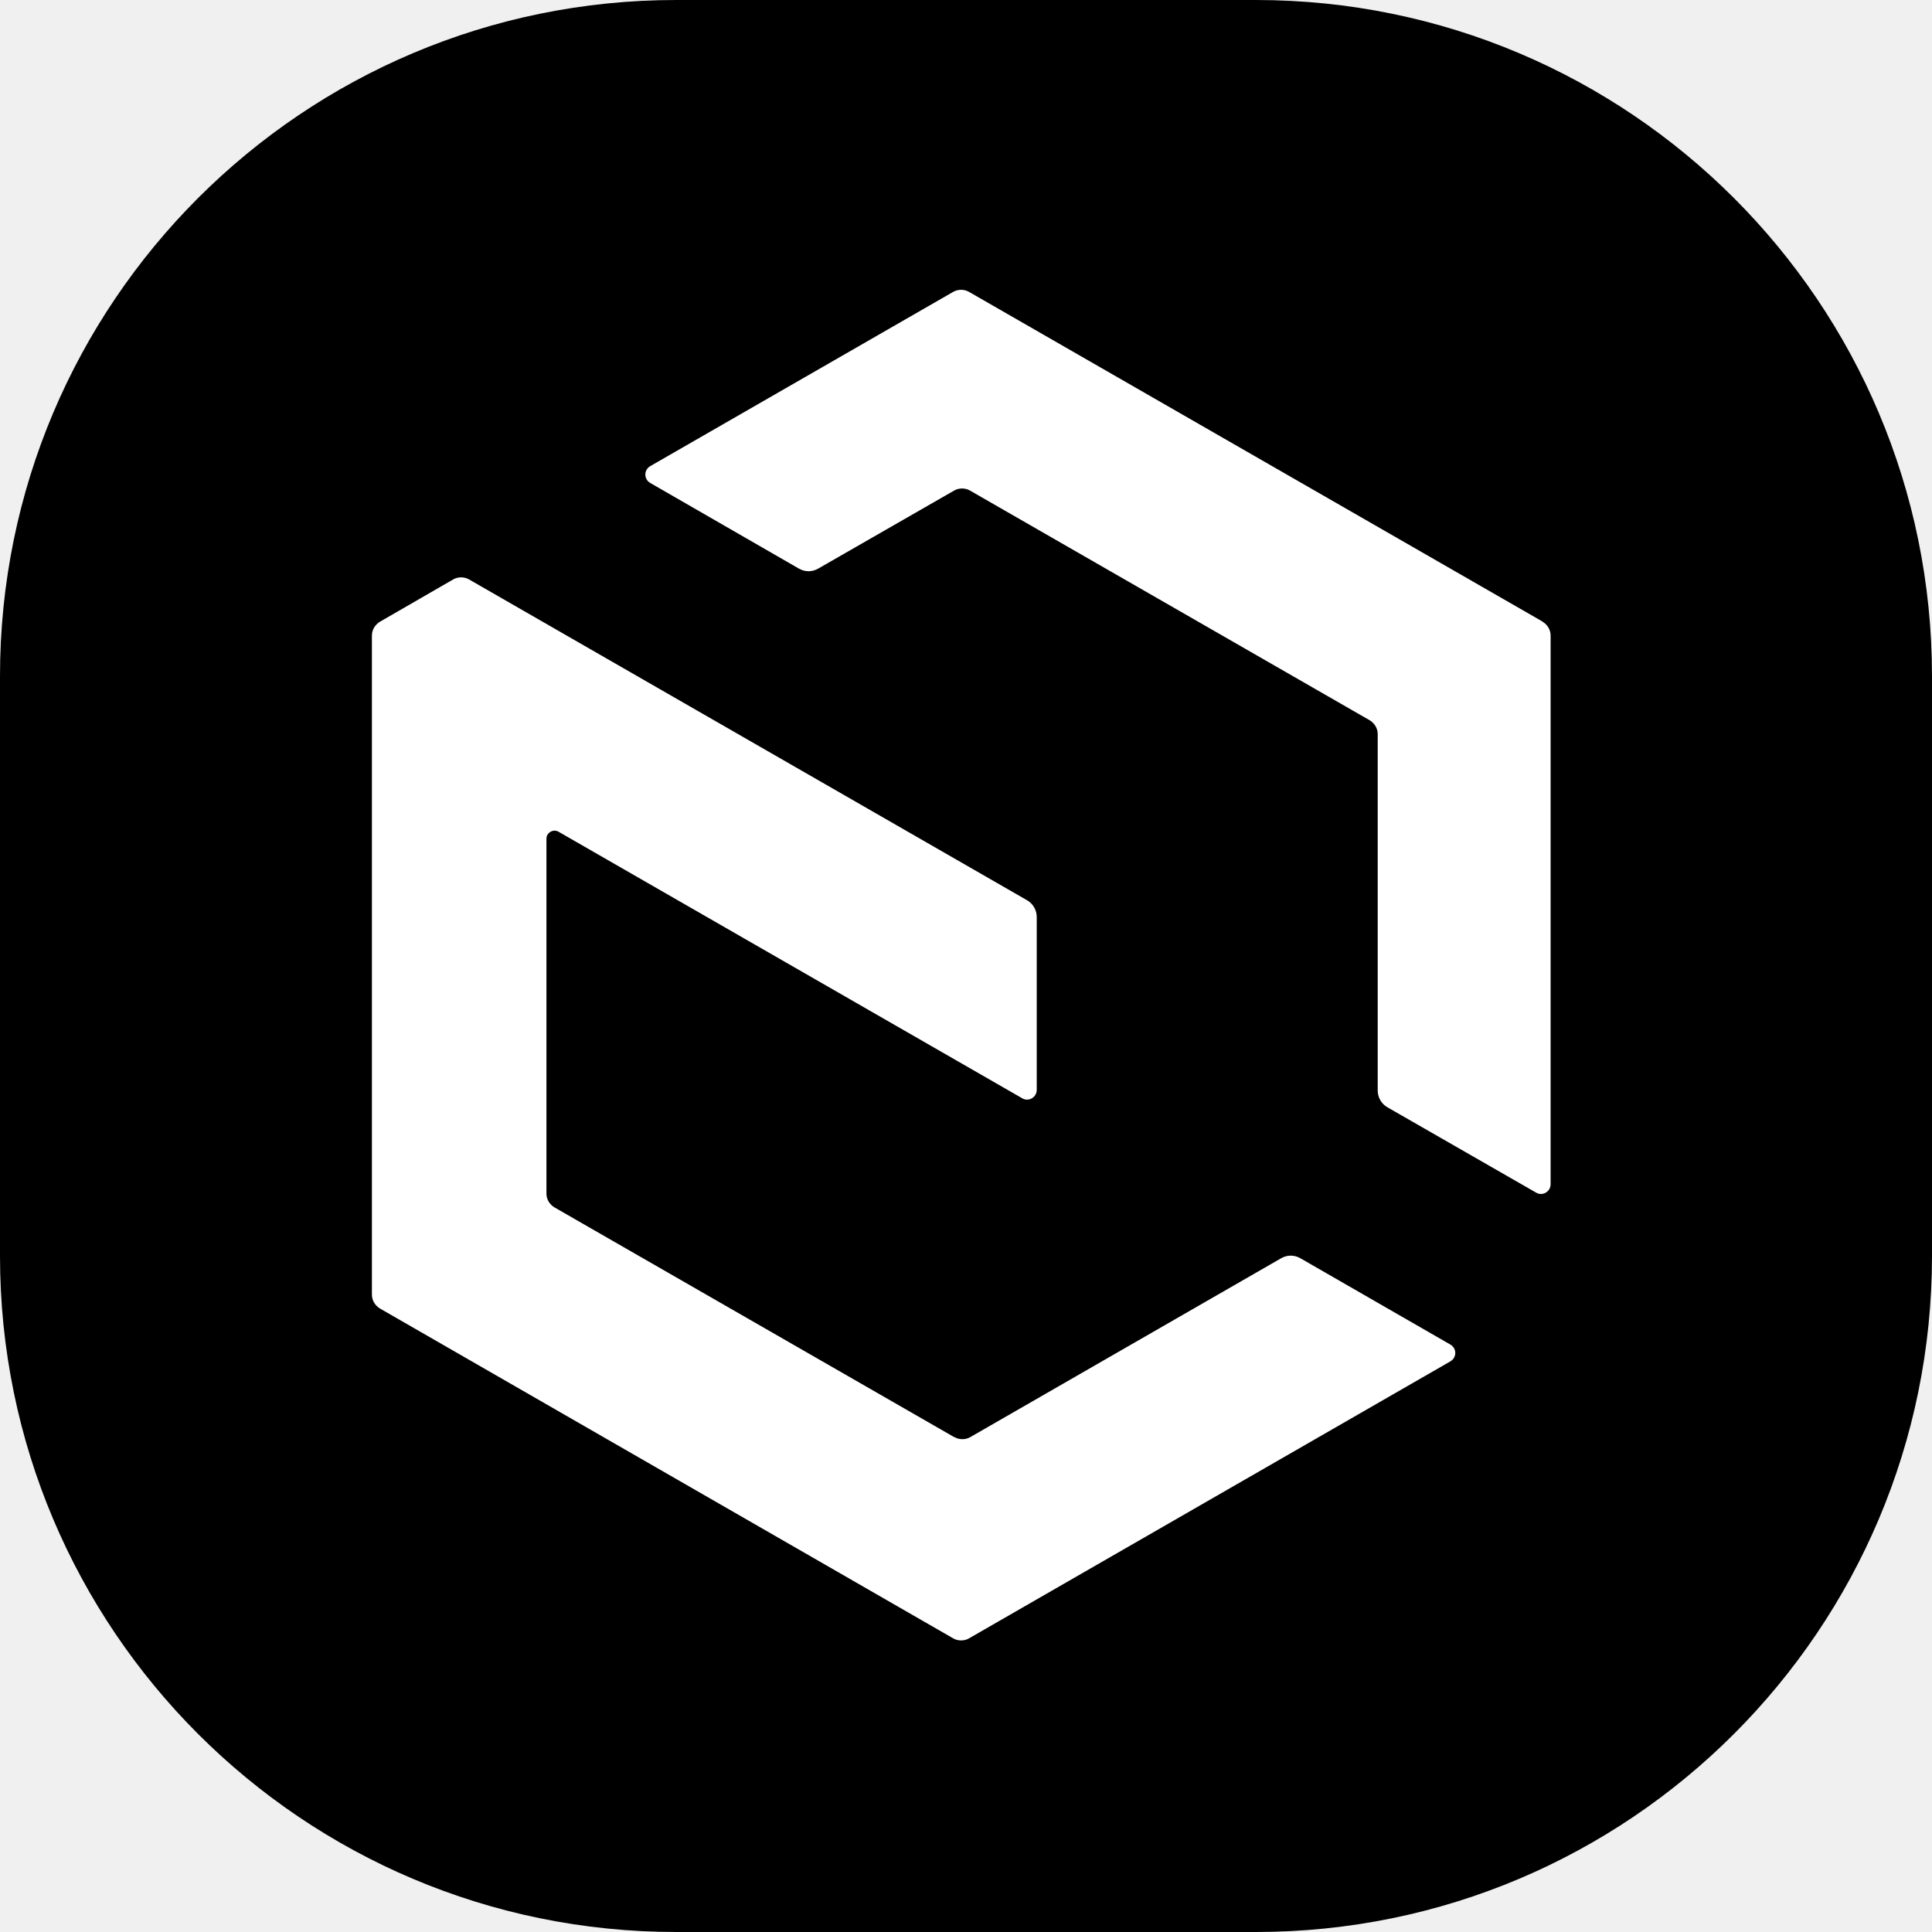
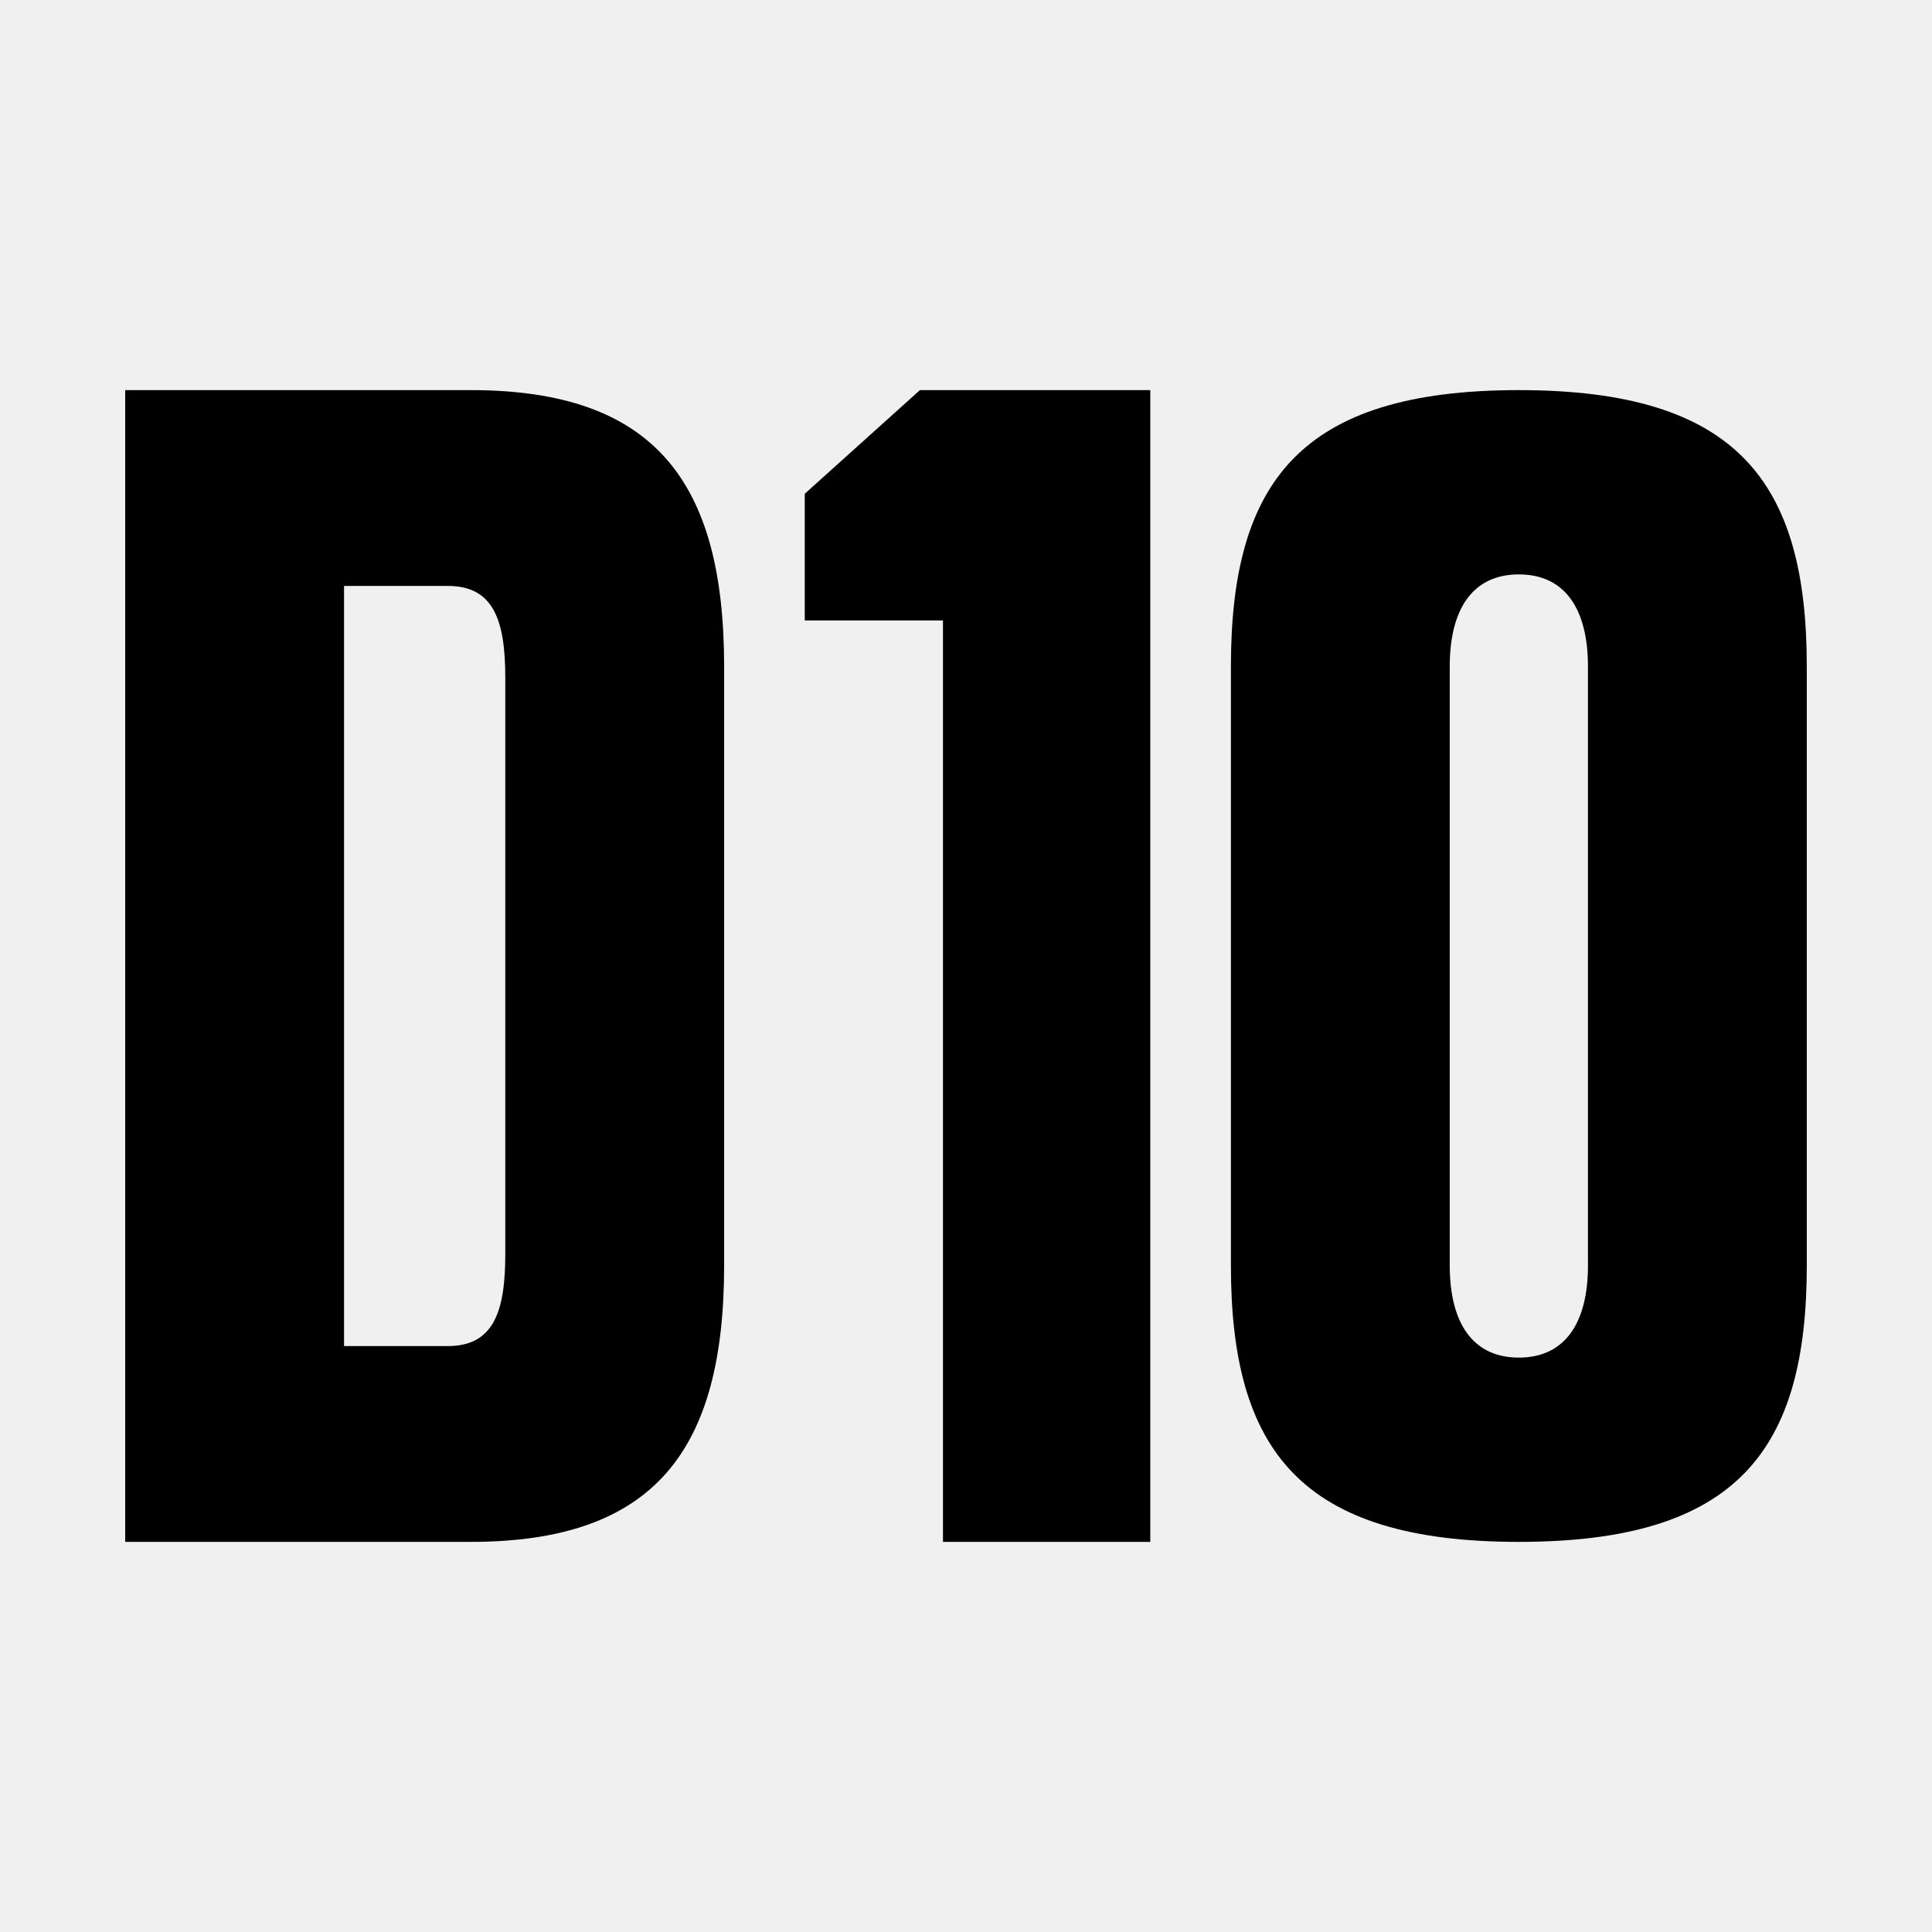
- <svg xmlns="http://www.w3.org/2000/svg" version="1.1" width="1000" height="1000">
-   <style>
-     #light-icon {
-       display: inline;
-     }
-     #dark-icon {
-       display: none;
-     }
- 
-     @media (prefers-color-scheme: dark) {
-       #light-icon {
-         display: none;
-       }
-       #dark-icon {
-         display: inline;
-       }
-     }
-   </style>
-   <g id="light-icon">
-     <svg version="1.1" width="1000" height="1000">
-       <g clip-path="url(#SvgjsClipPath1059)">
-         <rect width="1000" height="1000" fill="#000000" />
-         <g transform="matrix(5,0,0,5,192.5,150)">
-           <svg version="1.1" width="123" height="140">
-             <svg width="123" height="140" viewBox="0 0 123 140" fill="none">
-               <path d="M60.257 118.758L18.904 94.992C18.402 94.692 18.067 94.158 18.067 93.558V56.825C18.067 56.192 18.77 55.792 19.305 56.092L67.316 83.692C67.986 84.092 68.822 83.592 68.822 82.825V64.925C68.822 64.225 68.454 63.558 67.818 63.192L10.071 29.992C9.569 29.692 8.9 29.692 8.398 29.992L0.836 34.358C0.335 34.658 0 35.192 0 35.792V104.025C0 104.625 0.335 105.158 0.836 105.458L60.157 139.592C60.658 139.892 61.328 139.892 61.829 139.592L111.647 110.925C112.317 110.525 112.317 109.592 111.647 109.192L96.123 100.258C95.487 99.892 94.751 99.892 94.116 100.258L61.963 118.758C61.461 119.058 60.792 119.058 60.29 118.758H60.257Z" fill="white" />
-               <path d="M121.149 34.325L61.829 0.225C61.328 -0.075 60.658 -0.075 60.157 0.225L28.807 18.258C28.138 18.658 28.138 19.592 28.807 19.992L44.197 28.858C44.833 29.225 45.569 29.225 46.205 28.858L60.257 20.792C60.759 20.492 61.428 20.492 61.93 20.792L103.283 44.558C103.785 44.858 104.12 45.392 104.12 45.992V82.892C104.12 83.592 104.488 84.258 105.123 84.625L120.514 93.458C121.183 93.858 122.019 93.358 122.019 92.592V35.792C122.019 35.192 121.685 34.658 121.183 34.358L121.149 34.325Z" fill="white" />
-             </svg>
-           </svg>
-         </g>
-       </g>
-       <defs>
-         <clipPath id="SvgjsClipPath1059">
-           <rect width="1000" height="1000" x="0" y="0" rx="350" ry="350" />
-         </clipPath>
-       </defs>
-     </svg>
-   </g>
-   <g id="dark-icon">
-     <svg version="1.1" width="1000" height="1000">
-       <g clip-path="url(#SvgjsClipPath1060)">
-         <rect width="1000" height="1000" fill="#000000" />
-         <g transform="matrix(5,0,0,5,192.5,150)">
-           <svg version="1.1" width="123" height="140">
-             <svg width="123" height="140" viewBox="0 0 123 140" fill="none">
-               <path d="M60.257 118.758L18.904 94.992C18.402 94.692 18.067 94.158 18.067 93.558V56.825C18.067 56.192 18.77 55.792 19.305 56.092L67.316 83.692C67.986 84.092 68.822 83.592 68.822 82.825V64.925C68.822 64.225 68.454 63.558 67.818 63.192L10.071 29.992C9.569 29.692 8.9 29.692 8.398 29.992L0.836 34.358C0.335 34.658 0 35.192 0 35.792V104.025C0 104.625 0.335 105.158 0.836 105.458L60.157 139.592C60.658 139.892 61.328 139.892 61.829 139.592L111.647 110.925C112.317 110.525 112.317 109.592 111.647 109.192L96.123 100.258C95.487 99.892 94.751 99.892 94.116 100.258L61.963 118.758C61.461 119.058 60.792 119.058 60.29 118.758H60.257Z" fill="white" />
-               <path d="M121.149 34.325L61.829 0.225C61.328 -0.075 60.658 -0.075 60.157 0.225L28.807 18.258C28.138 18.658 28.138 19.592 28.807 19.992L44.197 28.858C44.833 29.225 45.569 29.225 46.205 28.858L60.257 20.792C60.759 20.492 61.428 20.492 61.93 20.792L103.283 44.558C103.785 44.858 104.12 45.392 104.12 45.992V82.892C104.12 83.592 104.488 84.258 105.123 84.625L120.514 93.458C121.183 93.858 122.019 93.358 122.019 92.592V35.792C122.019 35.192 121.685 34.658 121.183 34.358L121.149 34.325Z" fill="white" />
-             </svg>
-           </svg>
-         </g>
-       </g>
-       <defs>
-         <clipPath id="SvgjsClipPath1060">
-           <rect width="1000" height="1000" x="0" y="0" rx="350" ry="350" />
-         </clipPath>
-       </defs>
-     </svg>
+ <svg xmlns="http://www.w3.org/2000/svg" viewBox="28 28 104 104">
+   <g transform="translate(34.74 49.0) scale(0.62)" fill="#000000" fill-rule="evenodd">
+     <path transform="translate(0.00 0)" d="M0 0H30C46 0 52 8 52 24V76C52 92 46 100 30 100H0Z M19 17V83H28C32 83 33 80 33 75V25C33 20 32 17 28 17Z" />
+     <path transform="translate(59.00 0)" d="M10 0H30V100H12V20H0V9Z" />
+     <path transform="translate(96.00 0)" d="M25 0C44 0 50 8 50 24V76C50 92 44 100 25 100C6 100 0 92 0 76V24C0 8 6 0 25 0Z M25 16C21 16 19 19 19 24V76C19 81 21 84 25 84C29 84 31 81 31 76V24C31 19 29 16 25 16Z" />
  </g>
</svg>
